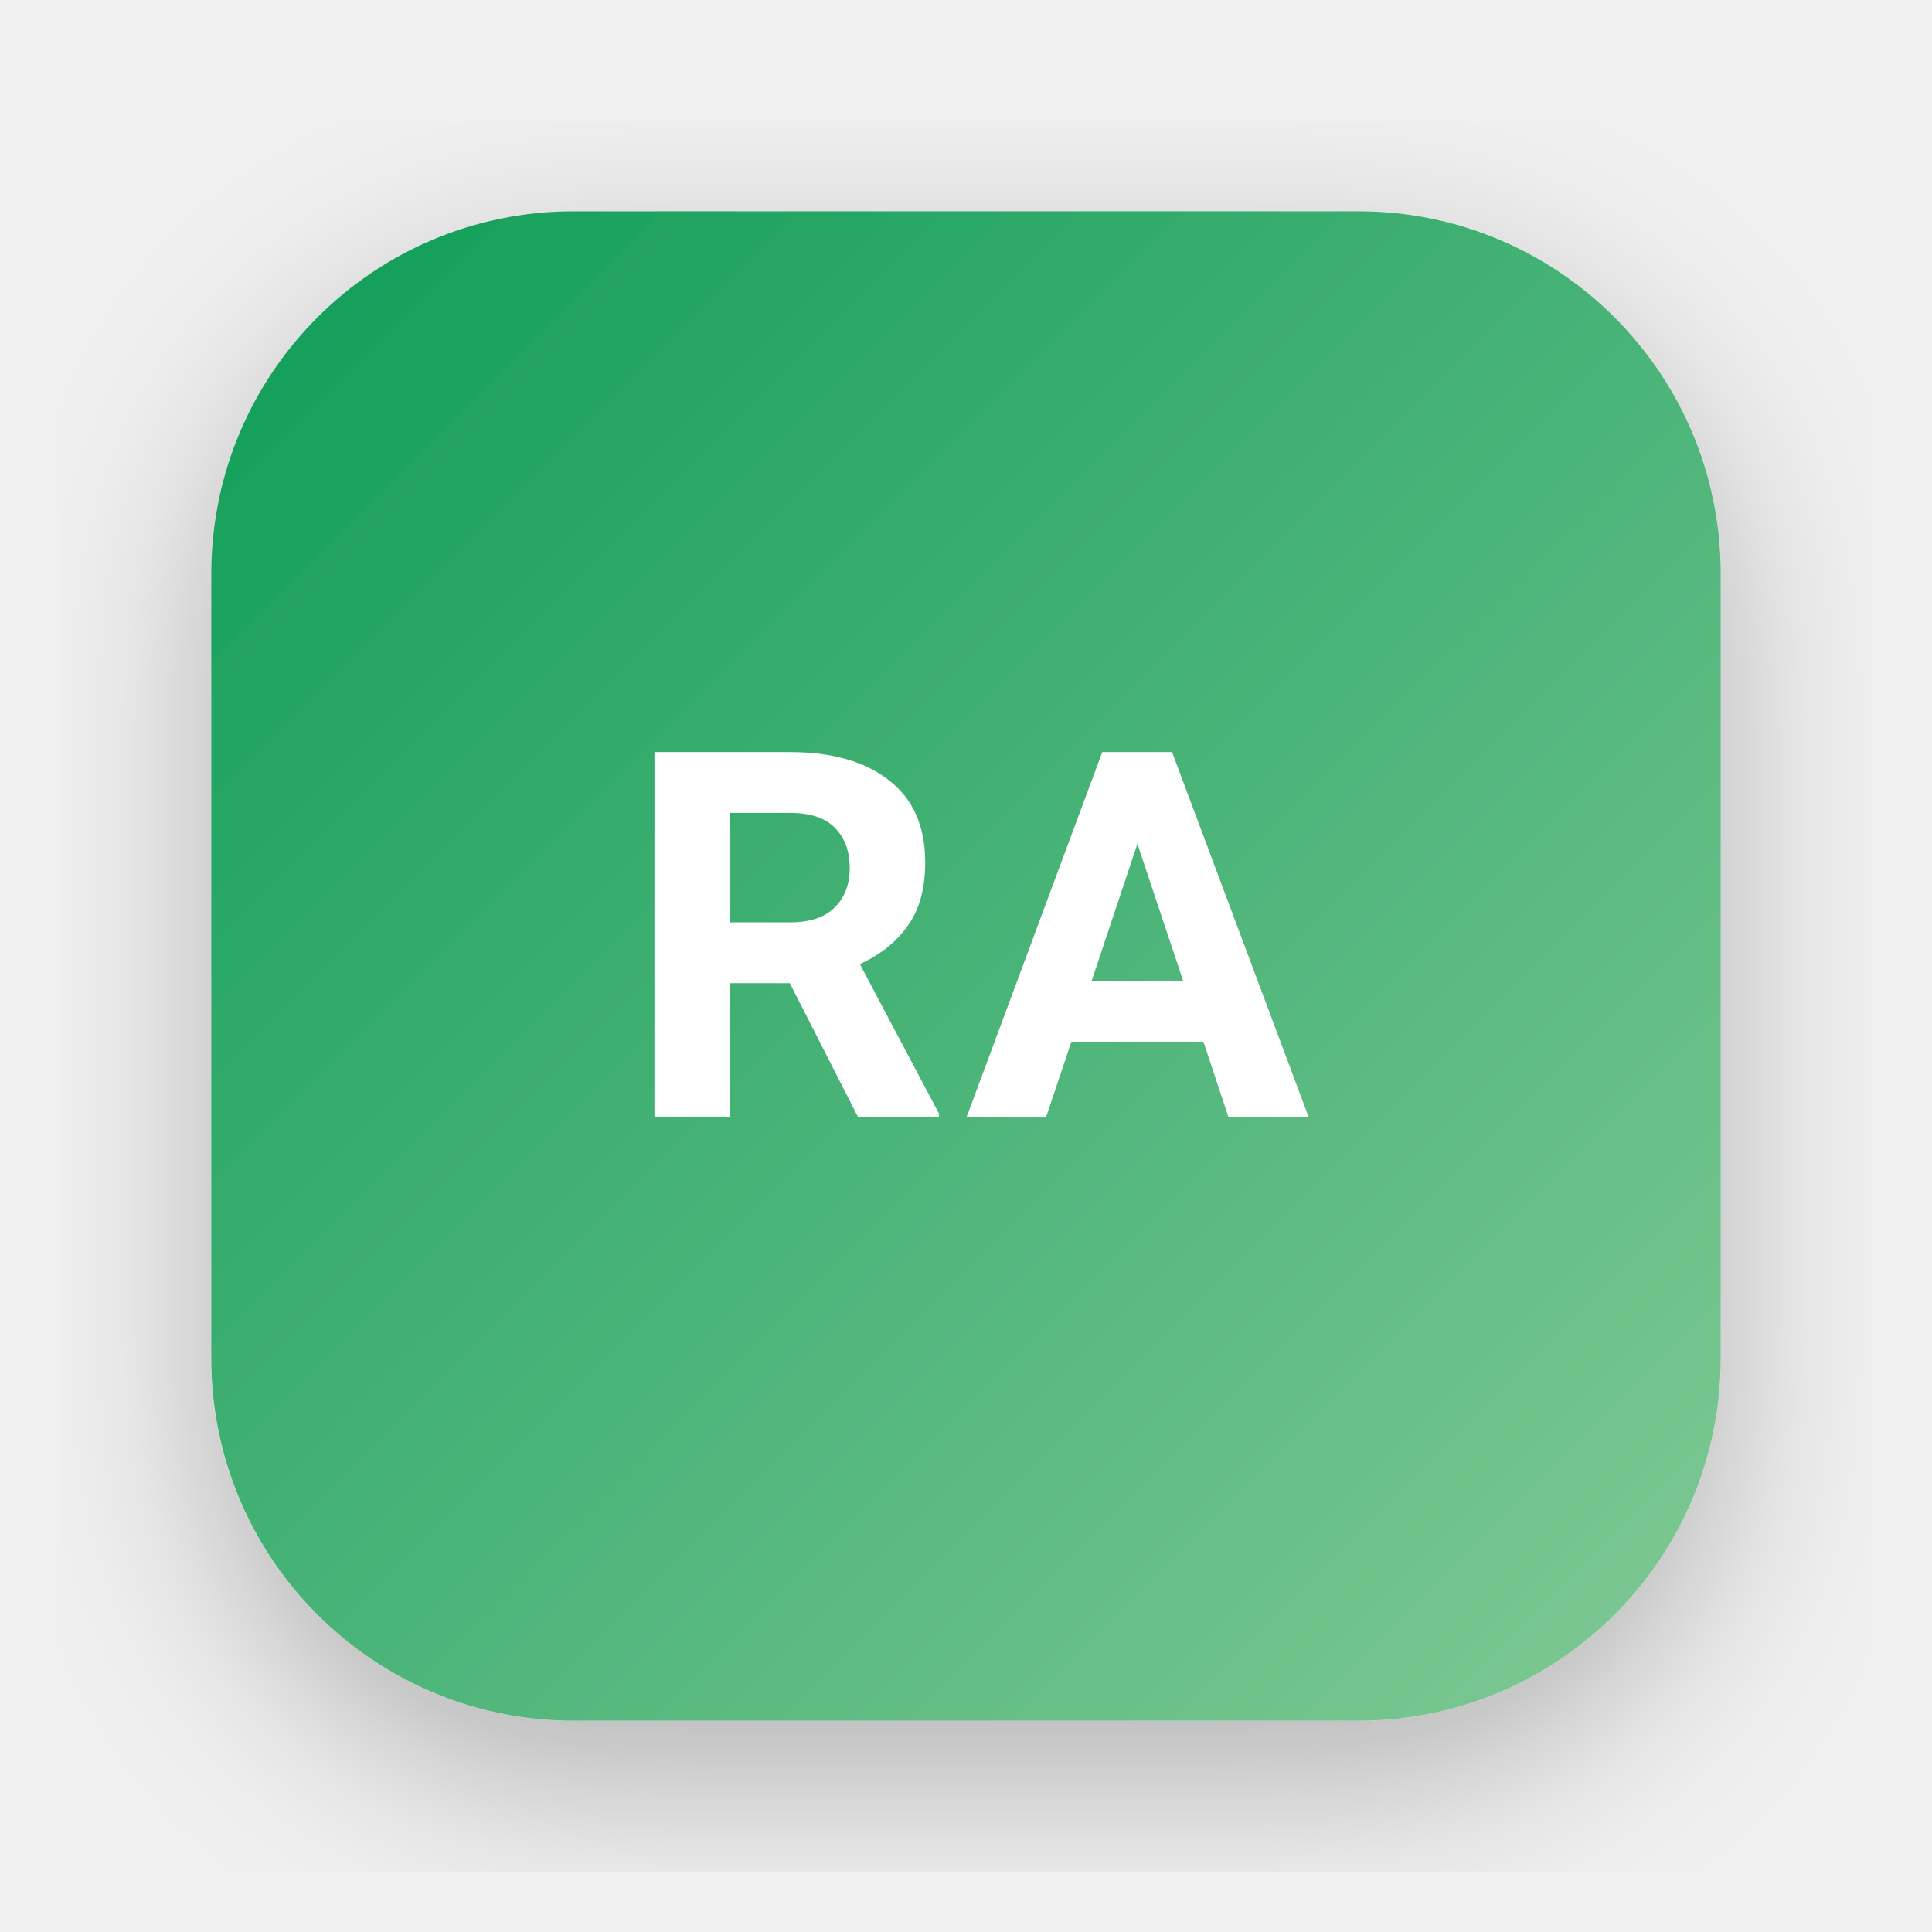
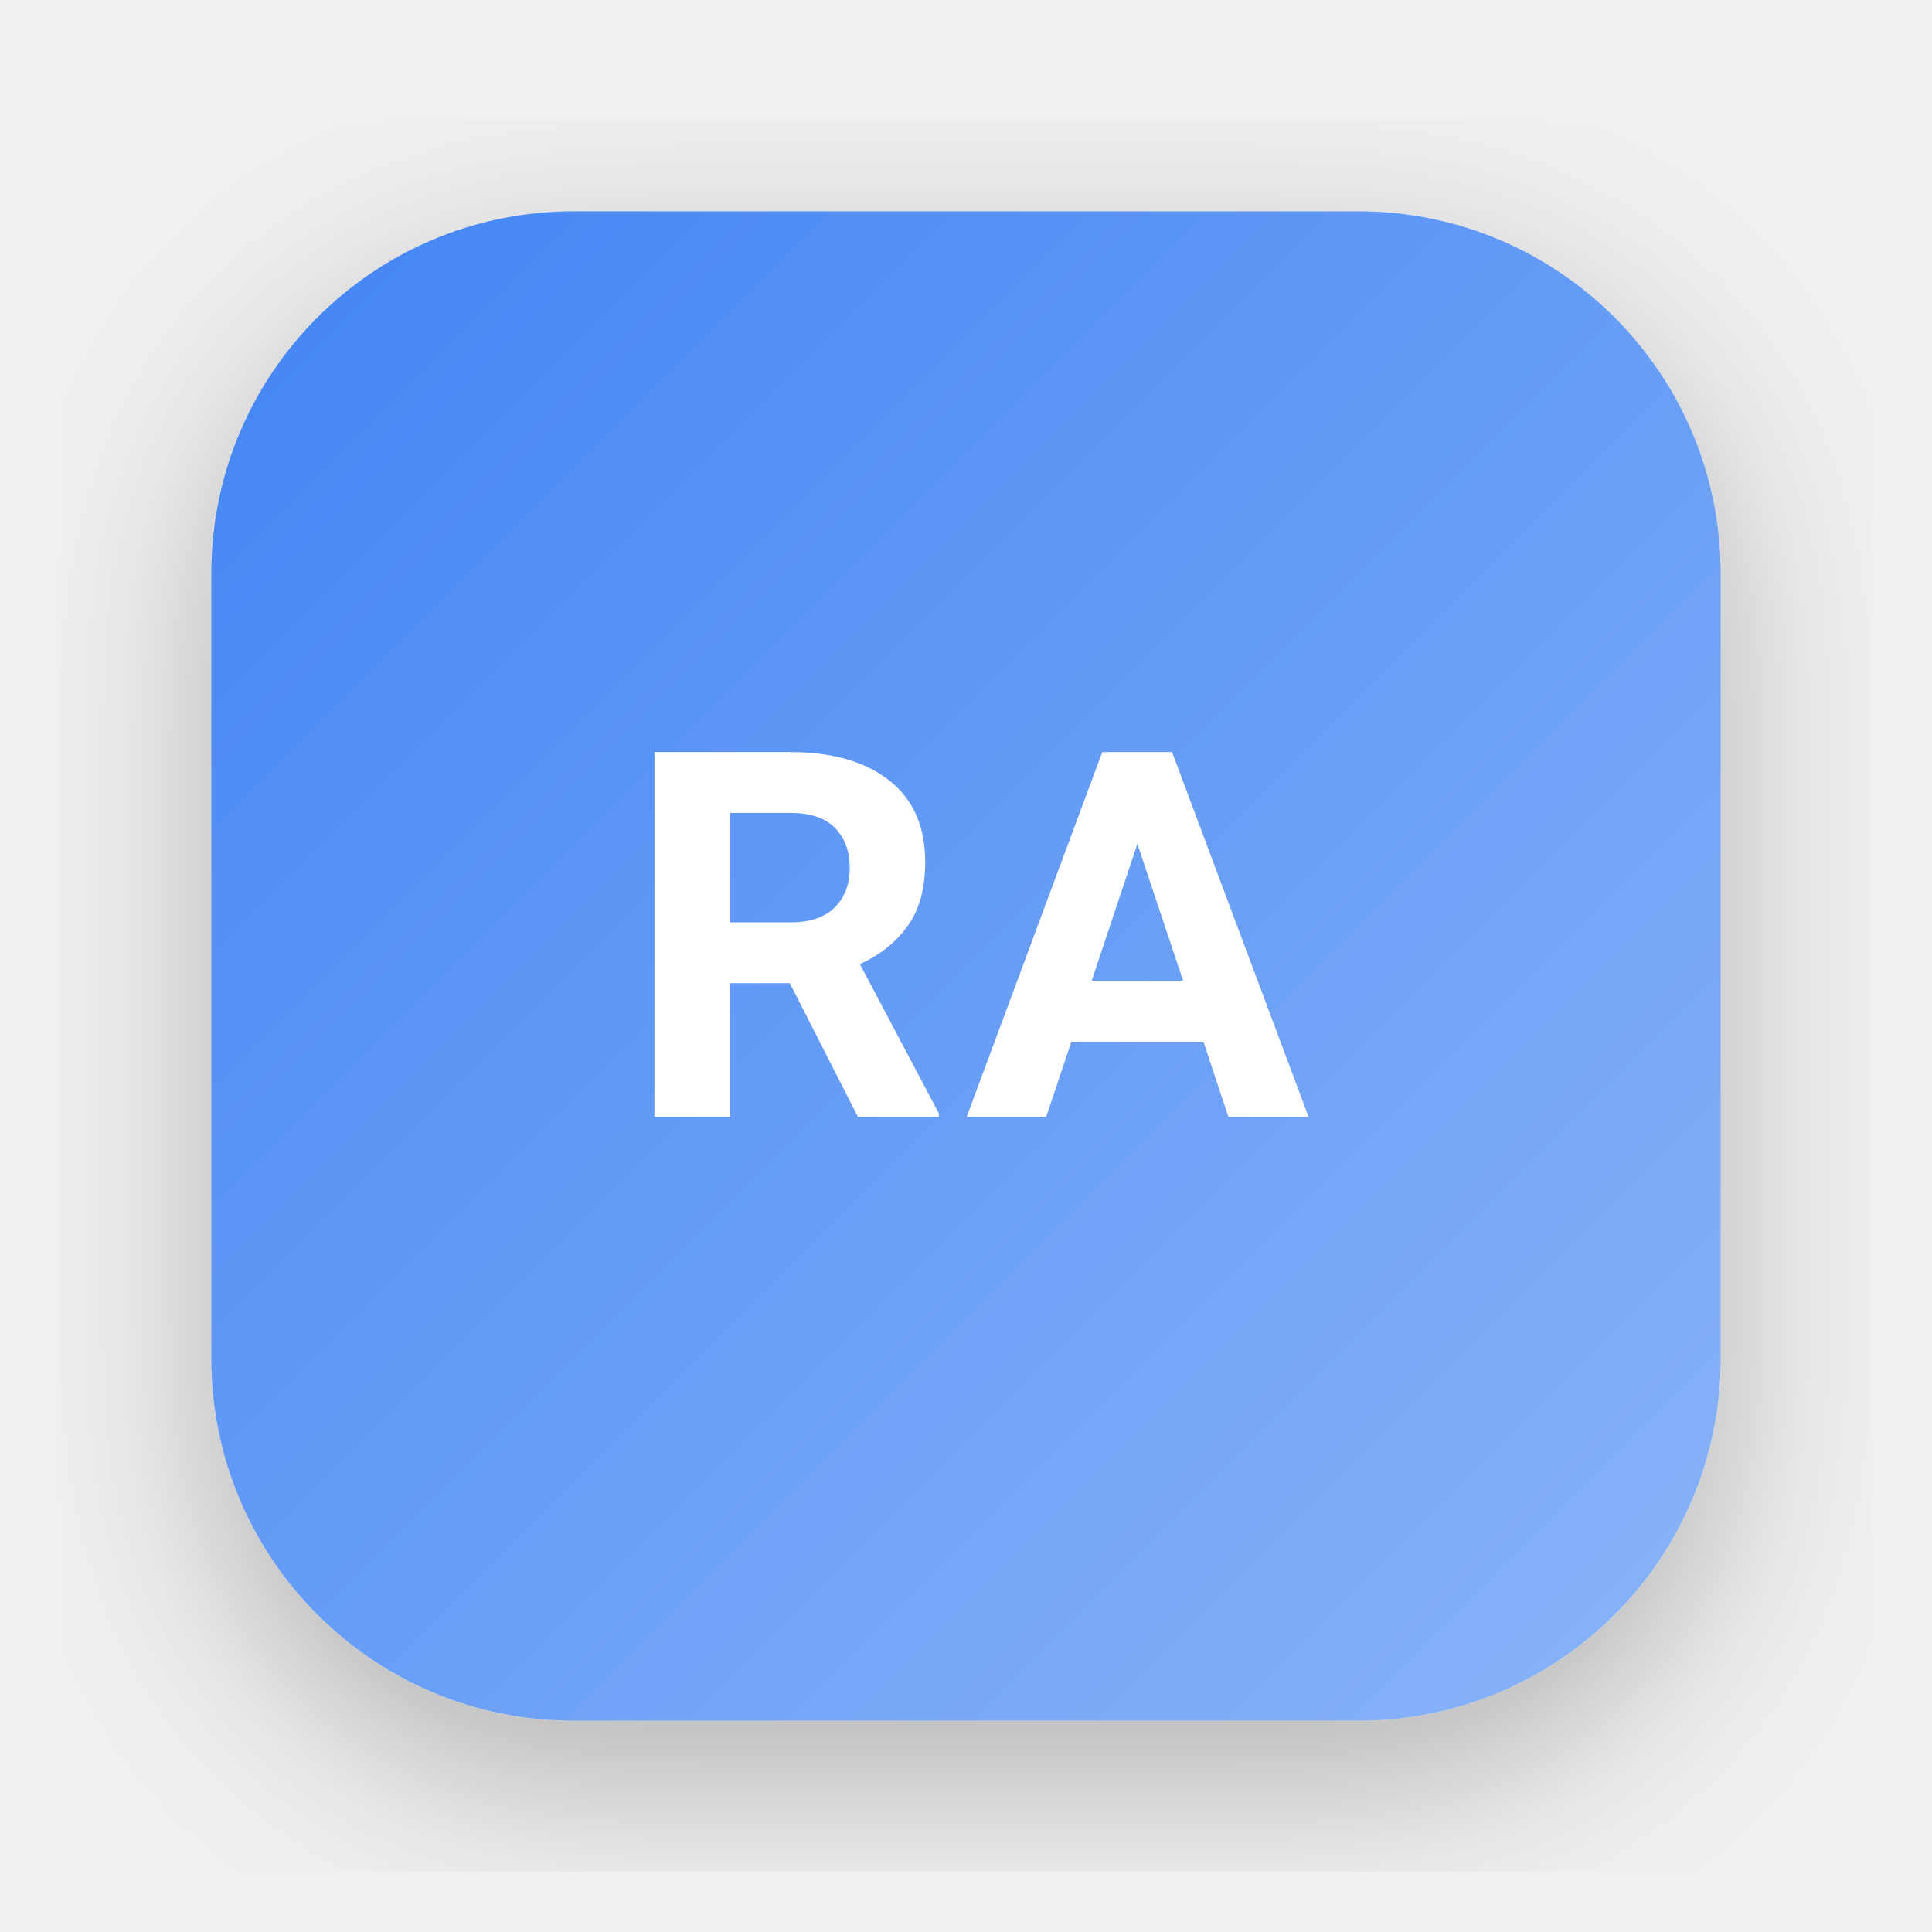
<svg xmlns="http://www.w3.org/2000/svg" viewBox="0 0 128 128" width="128" height="128">
  <defs>
-     <linearGradient id="grad_499" x1="0%" y1="0%" x2="100%" y2="100%">
-       <stop offset="0%" stop-color="#0F9D58" />
-       <stop offset="100%" stop-color="#81C995" />
+     <linearGradient id="grad_780" x1="0%" y1="0%" x2="100%" y2="100%">
+       <stop offset="0%" stop-color="#4285F4" />
+       <stop offset="100%" stop-color="#8AB4F8" />
    </linearGradient>
-     <filter id="shadow_499" x="-10%" y="-10%" width="120%" height="120%">
+     <filter id="shadow_780" x="-10%" y="-10%" width="120%" height="120%">
      <feDropShadow dx="0" dy="4" stdDeviation="6" flood-opacity="0.25" />
    </filter>
  </defs>
-   <rect x="14" y="14" width="100" height="100" rx="24" fill="url(#grad_499)" filter="url(#shadow_499)" />
+   <rect x="14" y="14" width="100" height="100" rx="24" fill="url(#grad_780)" filter="url(#shadow_780)" />
  <text x="64" y="74" font-family="-apple-system, BlinkMacSystemFont, 'Segoe UI', Roboto, Helvetica, Arial, sans-serif" font-size="34" font-weight="700" fill="#FFFFFF" text-anchor="middle" letter-spacing="1">RA</text>
</svg>
